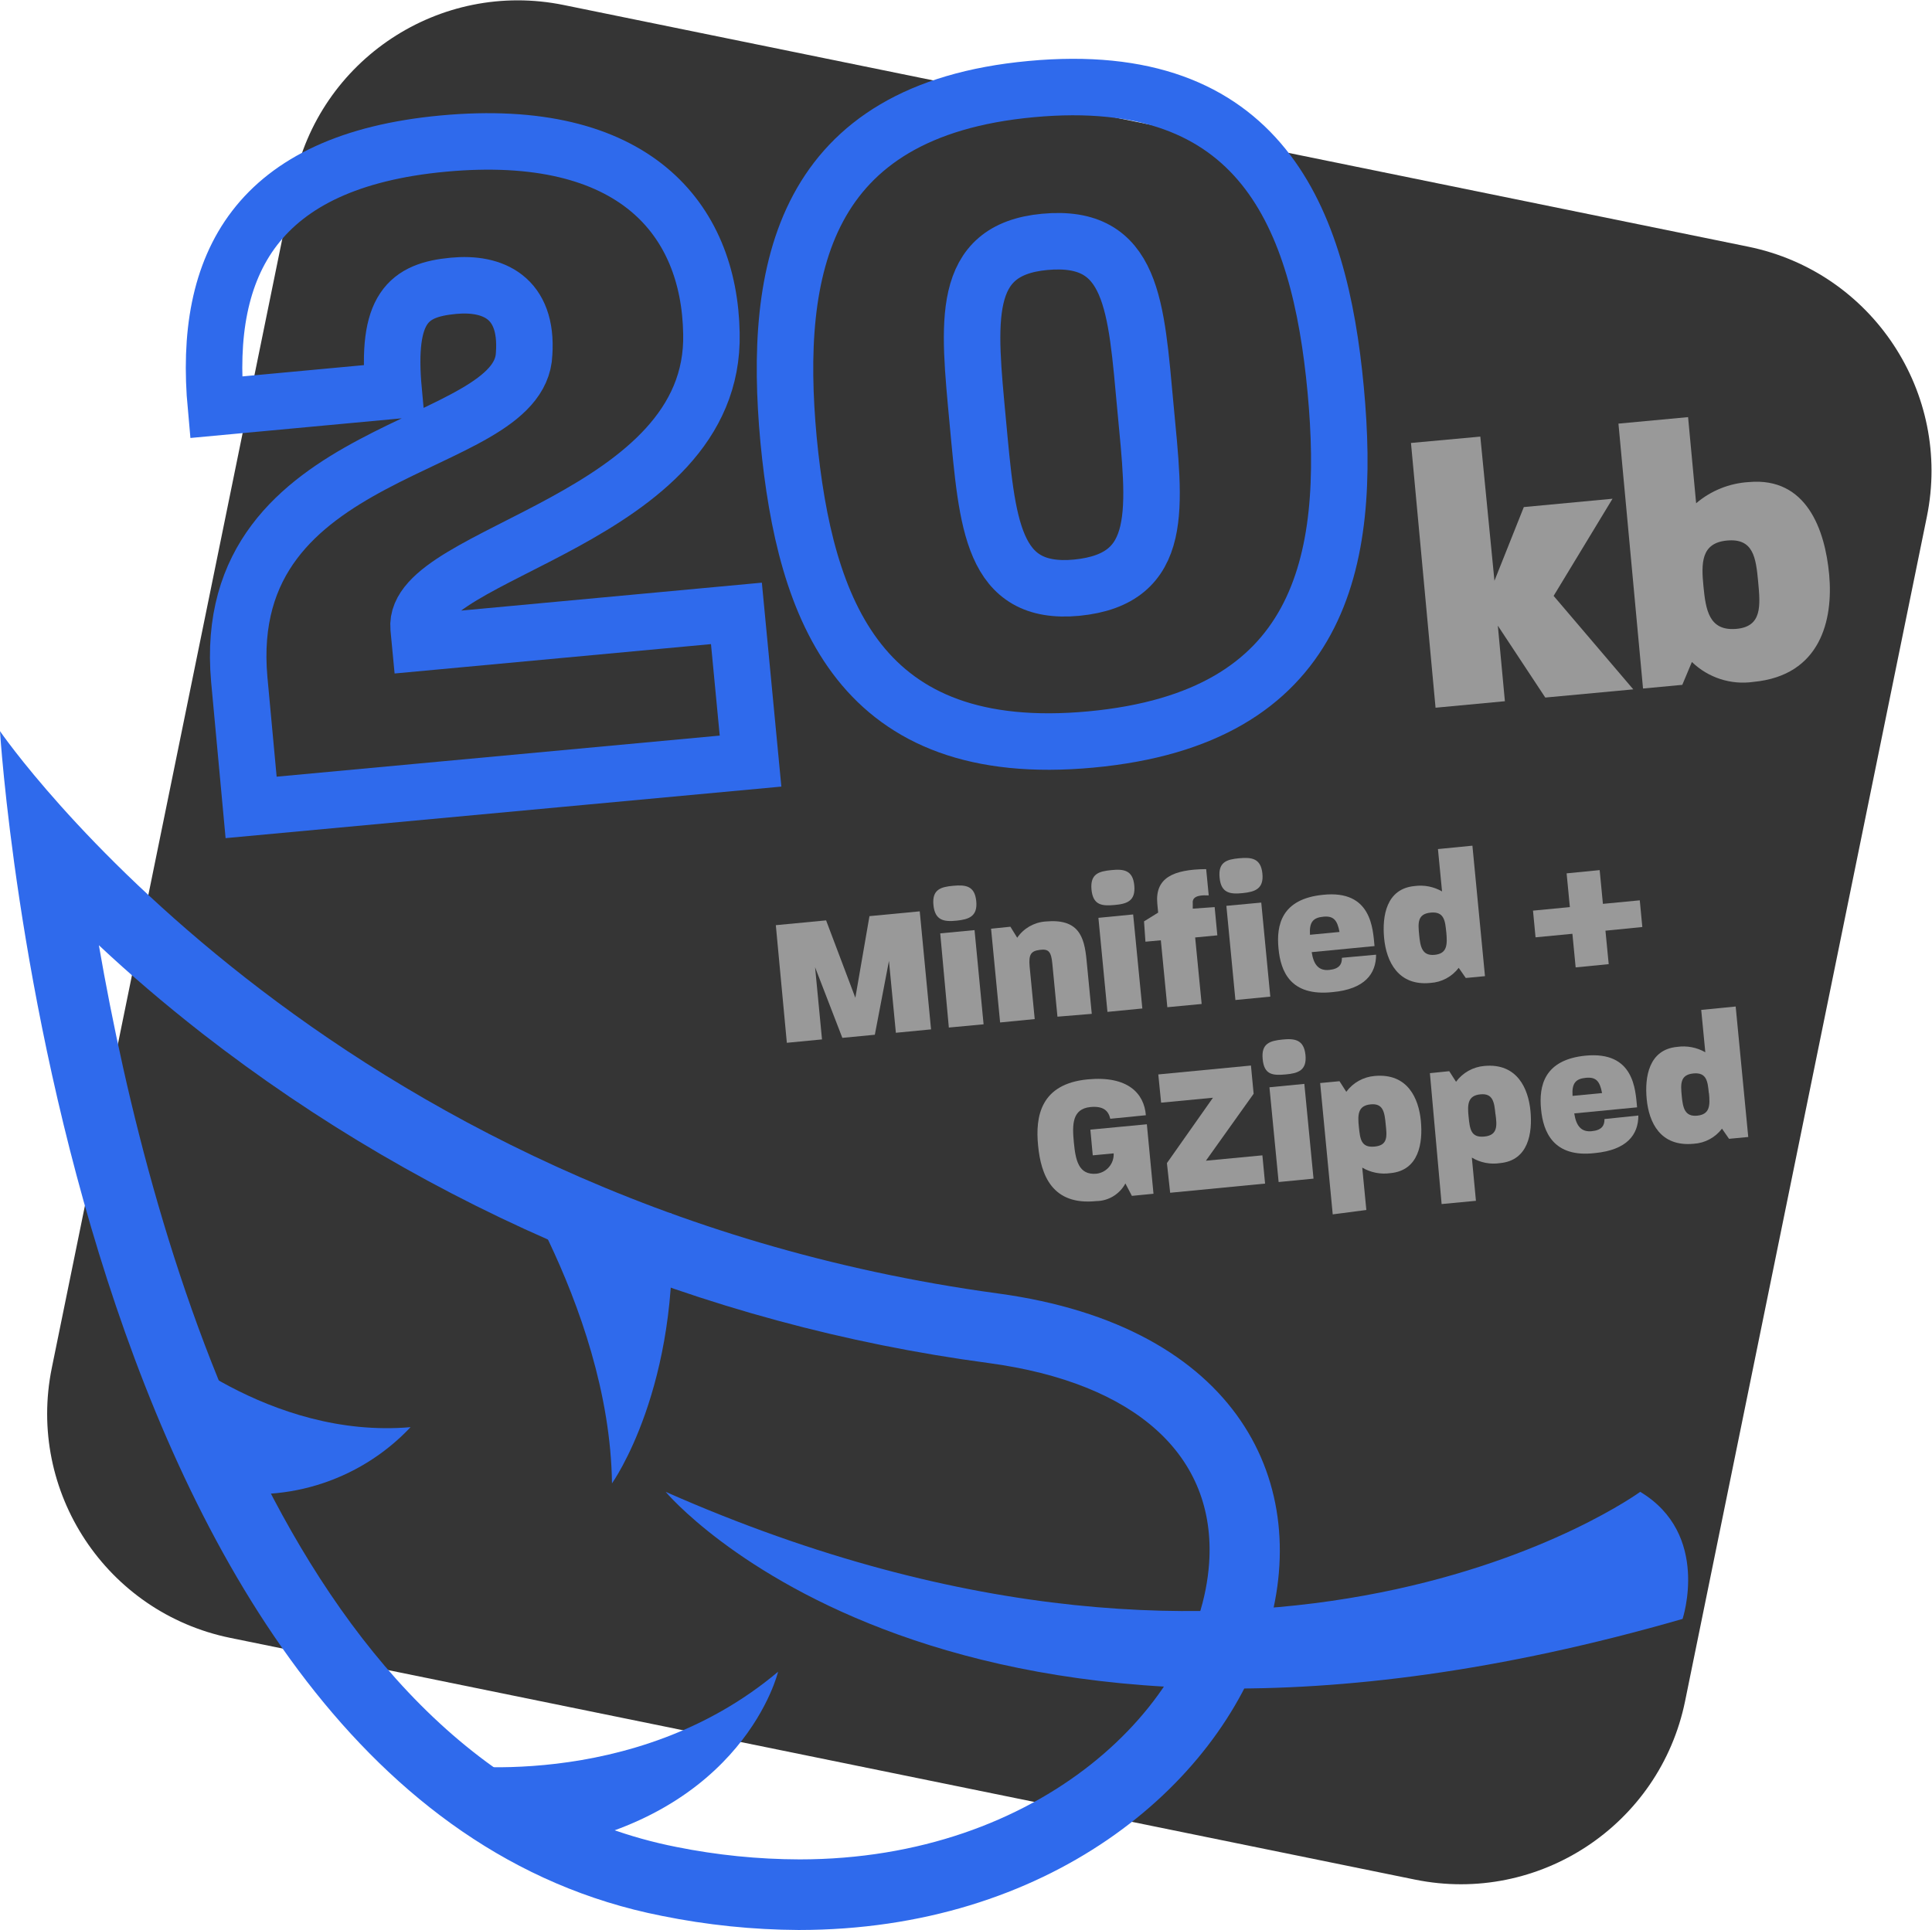
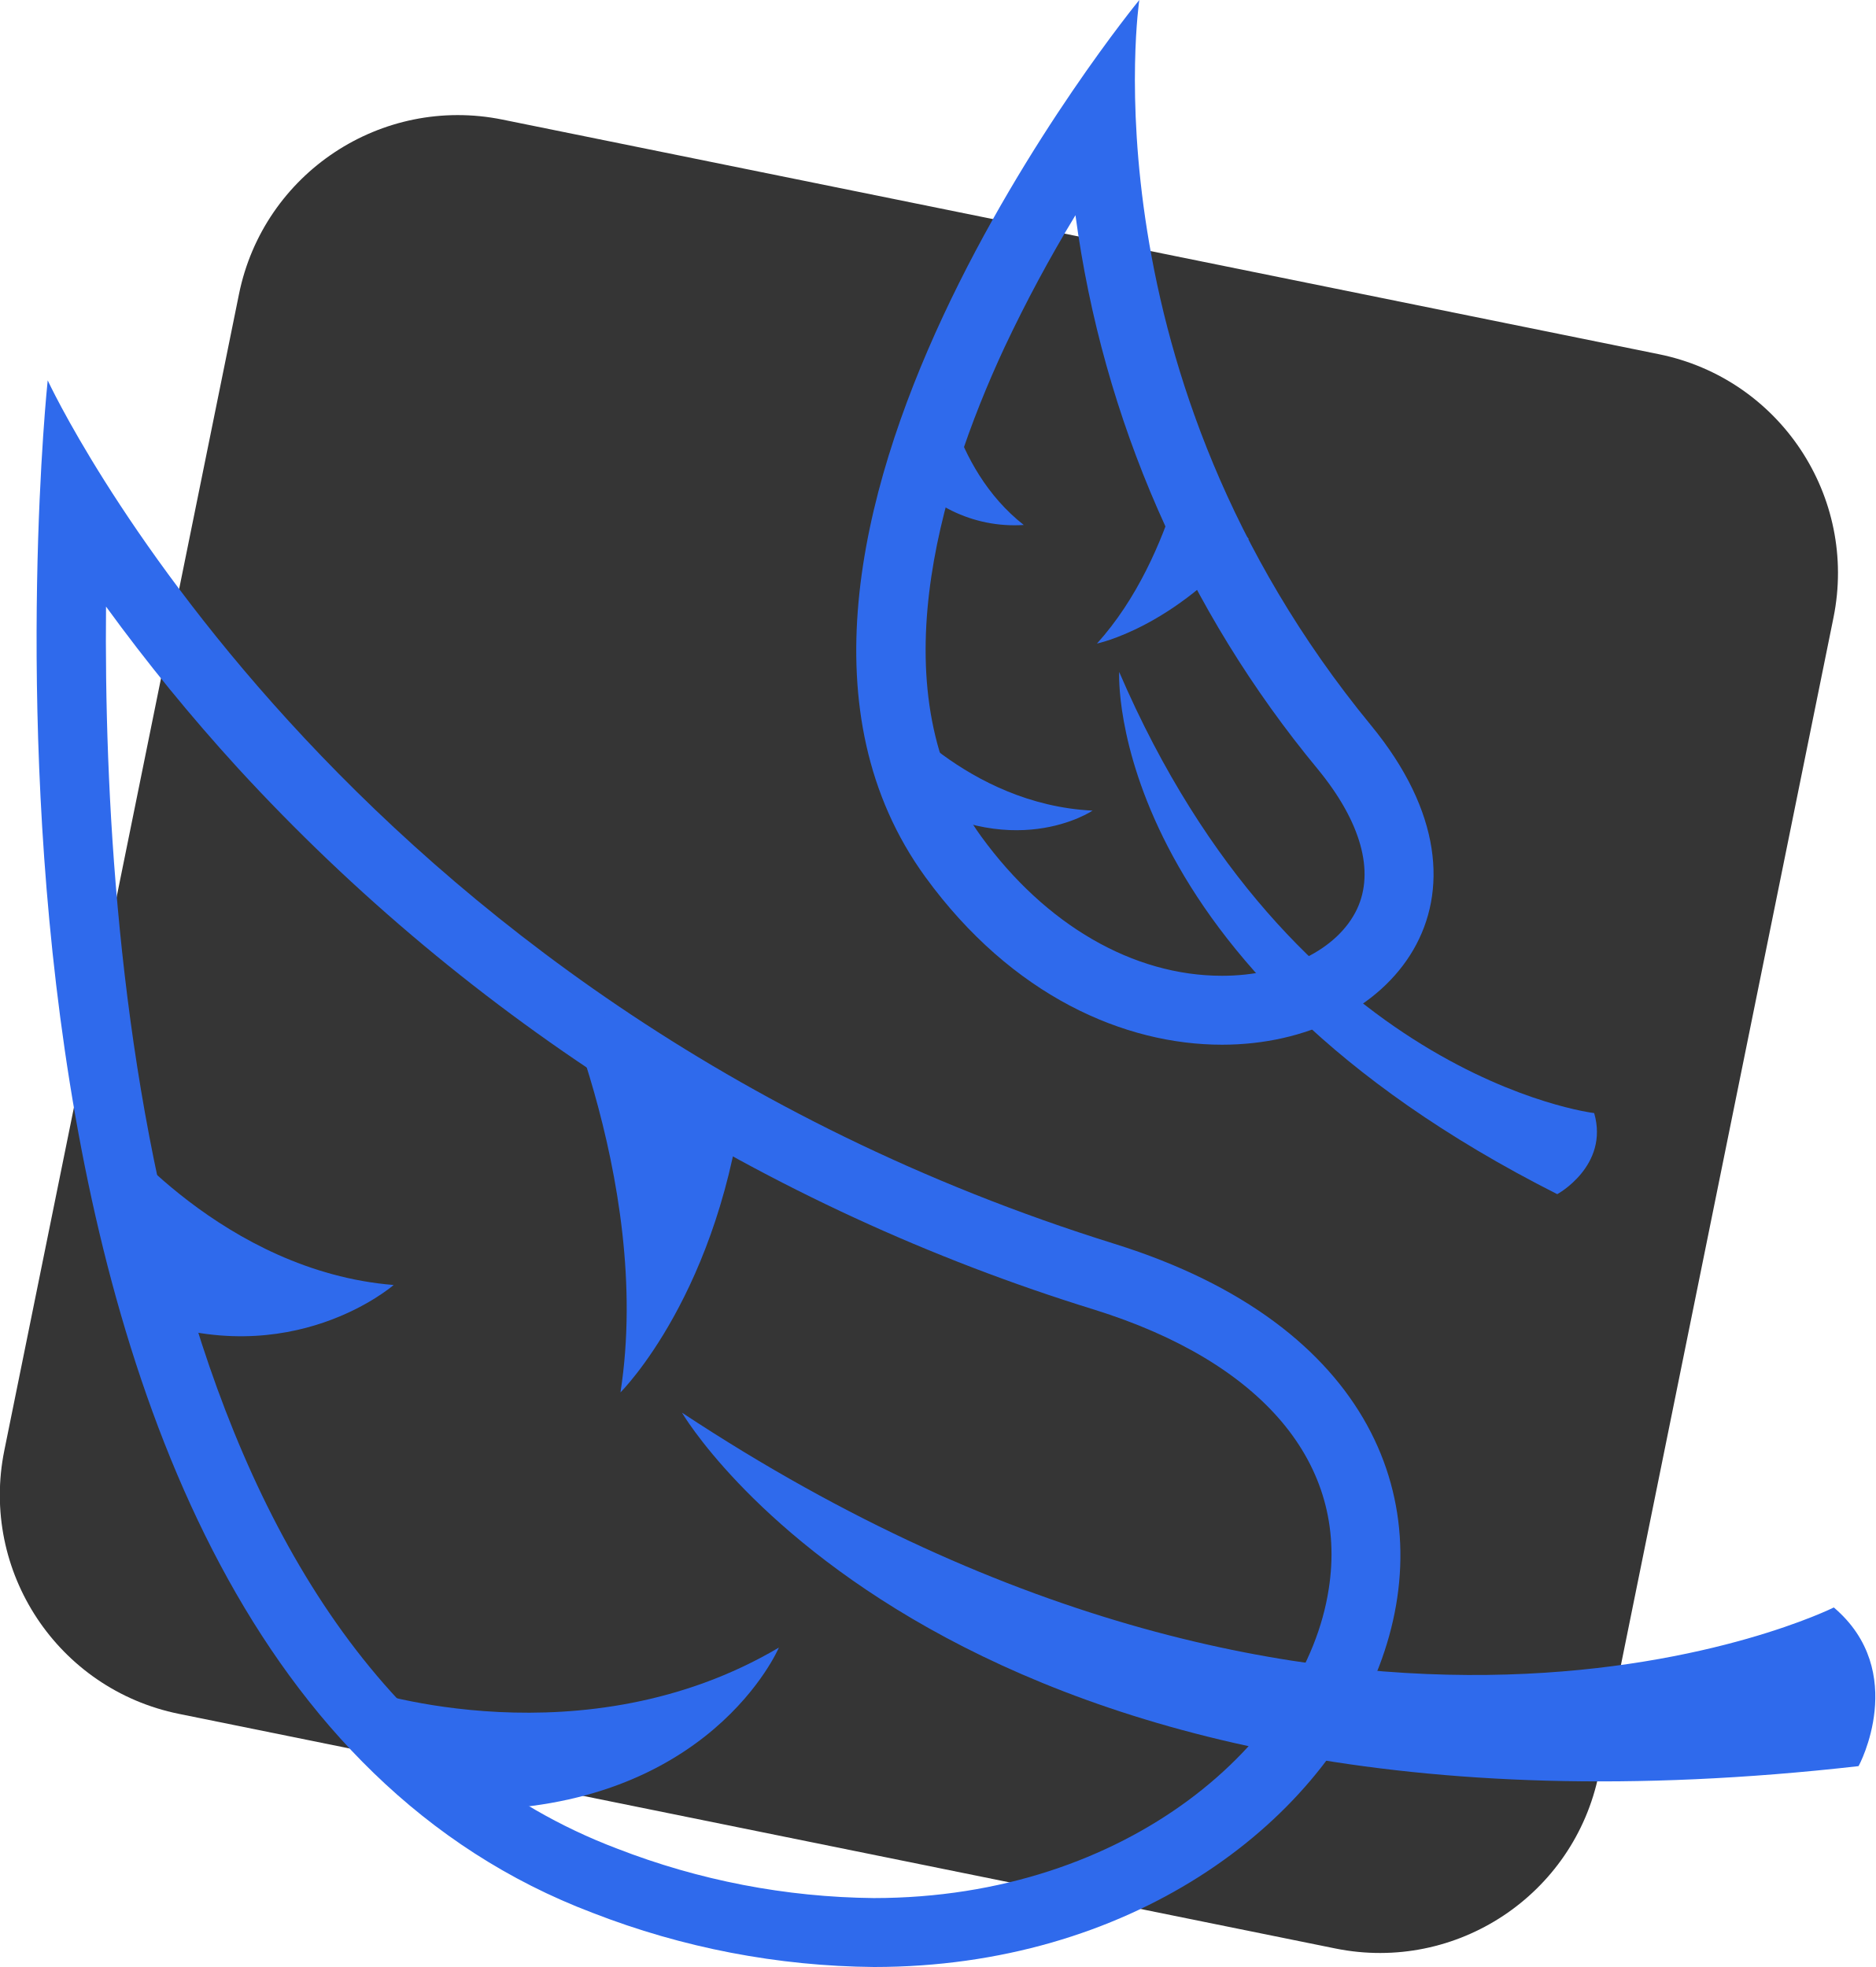
- <svg xmlns="http://www.w3.org/2000/svg" viewBox="0 0 136.79 136.65">
+ <svg xmlns="http://www.w3.org/2000/svg" viewBox="0 0 136.02 142.68">
  <defs>
-     <style>.cls-1{fill:#353535;}.cls-2{fill:#2f6aec;}.cls-3{fill:#999;}.cls-4{fill:none;stroke:#2f6aec;stroke-miterlimit:10;stroke-width:4px;}</style>
+     <style>.cls-1{fill:#353535;}.cls-2{fill:#2f6aec;}</style>
  </defs>
  <g id="Layer_2" data-name="Layer 2">
    <g id="Layer_1-2" data-name="Layer 1">
-       <rect class="cls-1" x="11.13" y="7.65" width="118" height="118" rx="16.21" transform="matrix(0.98, 0.2, -0.2, 0.98, 14.65, -12.61)" />
-       <path class="cls-2" d="M7,66.94c2.13,2,4.56,4.09,7.31,6.24A115.5,115.5,0,0,0,70,96.53c10.43,1.41,16.12,6.57,15.61,14.15-.69,10.09-12,21-29,21a44.78,44.78,0,0,1-8.72-.88C21,125.51,10.74,88.49,7,66.94M0,51.78s4.62,75.6,46.86,83.9a50,50,0,0,0,9.69,1c35.2,0,48.33-40.44,14.1-45.08C22.8,85.09,0,51.78,0,51.78Z" />
-       <path class="cls-2" d="M34.45,80.2s8.71,12.1,8.88,24.85c0,0,4.89-6.83,4.2-19.13A19.9,19.9,0,0,1,34.45,80.2Z" />
-       <path class="cls-2" d="M11.07,94.69s7.94,7.25,18,6.38a15.12,15.12,0,0,1-14.41,4.36Z" />
-       <path class="cls-2" d="M31.39,124.93s13.44,2.11,23.7-6.54c0,0-2.4,10.15-16.54,12.52Z" />
-       <path class="cls-2" d="M116.13,105.65s-26,19-69,0c0,0,20,24,72,9C119.13,114.65,121.13,108.65,116.13,105.65Z" />
-       <path class="cls-3" d="M99.9,31.37l4.91-.45,1,10.21,2.08-5.22,6.28-.59L110,42.2l5.64,6.62-6.23.58-3.36-5.09.5,5.35-4.91.46Z" />
-       <path class="cls-3" d="M119.79,46.88l-.68,1.62-2.78.26L114.59,30l4.93-.46.57,6.1a6.33,6.33,0,0,1,3.73-1.5c4.09-.37,5.4,3.38,5.69,6.56s-.59,7.14-5.36,7.59A5.2,5.2,0,0,1,119.79,46.88Zm4.69-5.7c-.16-1.7-.34-3.07-2.2-2.9s-1.83,1.62-1.67,3.26.39,3.14,2.28,3S124.64,42.9,124.48,41.18Z" />
-       <path class="cls-4" d="M16.94,48.11c-1.5-16.89,19.91-16,20.17-23.06.27-4-2.23-5.07-5-4.81-3.21.3-4.78,1.57-4.24,7.43L15.29,28.84c-.94-10.19,2.89-17.44,16.08-18.67,13.54-1.26,18.86,5.36,19,13.44.31,13.21-21.22,15.49-20.73,20.86l.1,1.05,22.4-2.08,1,10.46L17.78,57.18Z" />
-       <path class="cls-4" d="M55.83,31.13C54.71,19,56.83,7.81,73,6.31,89.28,4.79,93.43,15.39,94.57,27.6s-1,23.25-17.34,24.77S57,43.27,55.83,31.13ZM81.1,28.85c-.67-7.19-.86-12.31-7.14-11.72-6,.56-5.39,5.64-4.73,12.75.68,7.26,1,12.3,7,11.74C82.51,41,81.77,36,81.1,28.85Z" />
-       <path class="cls-3" d="M54.93,65.52l3.56-.34,2.07,5.48,1-5.78,3.56-.34.8,8.36-2.49.24-.49-5.09-1,5.23-2.3.22-1.93-5,.49,5.11-2.49.24Z" />
-       <path class="cls-3" d="M66.09,64.1c-.11-1.11.52-1.29,1.4-1.37s1.52,0,1.63,1.08-.51,1.3-1.39,1.39S66.2,65.2,66.09,64.1Zm.48,2L69,65.87l.64,6.67-2.46.23Z" />
-       <path class="cls-3" d="M70.17,65.77l1.37-.14.48.78a2.66,2.66,0,0,1,2-1.15c2.35-.22,2.75,1.06,2.91,2.73l.37,3.81L74.87,72l-.36-3.73c-.08-.9-.28-1.08-.89-1s-.8.3-.72,1.18l.36,3.72-2.45.24Z" />
-       <path class="cls-3" d="M77.28,63c-.1-1.12.52-1.29,1.4-1.38s1.53,0,1.63,1.09-.5,1.3-1.39,1.38S77.39,64.12,77.28,63Zm.49,2,2.46-.24.65,6.66-2.47.24Z" />
-       <path class="cls-3" d="M82.19,66.59l-1.09.1L81,65.25l1-.62L81.94,64c-.17-1.82,1.11-2.43,3.46-2.45l.18,1.86c-1-.05-1.17.23-1.13.6l0,.34L86,64.24l.19,2-1.57.15.46,4.71-2.43.23Zm4.16-4.44c-.11-1.11.52-1.29,1.39-1.37s1.53,0,1.64,1.08-.51,1.3-1.4,1.39S86.45,63.25,86.35,62.15Zm.48,2,2.47-.23.64,6.66-2.47.24Z" />
-       <path class="cls-3" d="M90.52,67.16c-.16-1.64.21-3.5,3.15-3.79C97.12,63,97.2,65.79,97.32,67l-4.45.43c.14.92.52,1.33,1.24,1.26s.91-.41.9-.86l2.42-.22c0,1.34-.79,2.44-3.08,2.65C91.36,70.58,90.67,68.79,90.52,67.16ZM94.84,66c-.16-.86-.44-1.15-1.15-1.08s-1,.37-.94,1.28Z" />
-       <path class="cls-3" d="M98,66.45c-.15-1.57.15-3.51,2.15-3.7a3.06,3.06,0,0,1,1.95.38l-.29-3,2.44-.24.89,9.24-1.36.13-.5-.72a2.71,2.71,0,0,1-2,1.07C99,69.84,98.16,68.1,98,66.45Zm4.4-.42c-.08-.81-.14-1.49-1.1-1.4s-.9.75-.82,1.58.2,1.5,1.1,1.41S102.48,66.89,102.4,66Z" />
-       <path class="cls-3" d="M111.33,66.13l-2.61.25-.18-1.89,2.61-.25-.23-2.39,2.34-.23.23,2.39,2.61-.25.18,1.89-2.61.26.23,2.37-2.34.23Z" />
-       <path class="cls-3" d="M73.5,81.13c-.21-2.09.19-4.37,3.51-4.69,2.85-.27,4,1,4.12,2.54l-2.52.25c-.13-.56-.48-.92-1.41-.83-1.29.13-1.29,1.24-1.17,2.49s.32,2.35,1.61,2.23a1.38,1.38,0,0,0,1.21-1.44l-1.48.14L77.2,80l4-.38.47,4.92-1.53.15-.46-.88a2.36,2.36,0,0,1-2.06,1.25C74.5,85.38,73.7,83.22,73.5,81.13Z" />
-       <path class="cls-3" d="M82.62,82.37l3.26-4.63-3.67.35-.2-2,6.56-.63.19,2-3.38,4.74,4-.38.19,2-6.72.65Z" />
-       <path class="cls-3" d="M89.4,75c-.11-1.11.52-1.29,1.39-1.38s1.53,0,1.64,1.09-.51,1.3-1.4,1.38S89.5,76.14,89.4,75Zm.48,2,2.47-.24L93,83.47l-2.47.24Z" />
-       <path class="cls-3" d="M93.47,76.7l1.37-.13.48.75a2.78,2.78,0,0,1,2-1.12c2.36-.22,3.13,1.61,3.28,3.18s-.14,3.51-2.15,3.7a3.09,3.09,0,0,1-2-.39l.29,3L94.36,86Zm4.64,2.92c-.08-.85-.17-1.5-1.07-1.41s-.92.73-.83,1.59.15,1.49,1.11,1.4S98.2,80.47,98.11,79.62Z" />
-       <path class="cls-3" d="M101.24,76l1.37-.14.48.75a2.78,2.78,0,0,1,2-1.12c2.34-.22,3.12,1.62,3.27,3.18s-.14,3.51-2.15,3.7a3,3,0,0,1-2-.39l.29,3.06-2.43.23Zm4.64,2.91c-.08-.85-.17-1.5-1.07-1.41s-.92.73-.83,1.59.15,1.49,1.11,1.4S106,79.72,105.88,78.87Z" />
-       <path class="cls-3" d="M109.11,78.55c-.16-1.64.21-3.5,3.15-3.79,3.45-.33,3.53,2.42,3.65,3.66l-4.45.43c.14.92.52,1.33,1.24,1.26s.91-.41.9-.86L116,79c0,1.34-.79,2.44-3.08,2.66C110,82,109.26,80.18,109.11,78.55Zm4.32-1.14c-.16-.86-.44-1.15-1.15-1.08s-1,.37-.94,1.28Z" />
-       <path class="cls-3" d="M116.59,77.84c-.15-1.57.15-3.51,2.15-3.7a3.12,3.12,0,0,1,2,.38l-.29-3,2.44-.24.89,9.24-1.36.13-.5-.72a2.71,2.71,0,0,1-2,1.07C117.55,81.23,116.75,79.49,116.59,77.84Zm4.4-.42c-.08-.81-.14-1.49-1.09-1.4s-.91.75-.83,1.58.2,1.5,1.1,1.41S121.08,78.28,121,77.42Z" />
+       <rect class="cls-1" x="7.65" y="16" width="118" height="118" rx="16.21" transform="translate(16.24 -11.75) rotate(11.47)" />
+       <path class="cls-2" d="M7.69,44a135.6,135.6,0,0,0,9.55,11.7A140.7,140.7,0,0,0,79.37,95c12.21,3.81,18.42,11.19,17,20.25-1.68,11-14.49,22.43-33,22.43a52.82,52.82,0,0,1-18.62-3.59C11.41,121.47,7.44,70.3,7.69,44M3.46,27.59S-6.42,120.07,43,138.76a57.6,57.6,0,0,0,20.39,3.92c36.89,0,55-40.73,17.46-52.45C24.24,72.58,3.46,27.59,3.46,27.59Z" />
+       <path class="cls-2" d="M39.35,69.05S47.42,85.48,45,101c0,0,7.33-7.26,9-22.3A24.41,24.41,0,0,1,39.35,69.05Z" />
+       <path class="cls-2" d="M8.08,81.81s8.13,10.4,20.47,11.4c0,0-7.41,6.47-18.34,2.34Z" />
+       <path class="cls-2" d="M26.49,122.58s15.83,5.3,30-3.07c0,0-5,11.8-22.59,11.78Z" />
+       <path class="cls-2" d="M133,116.6s-35.37,17.68-83.54-14.13c0,0,19.3,33.15,85.33,25.64C134.82,128.11,138.47,121.25,133,116.6Z" />
+       <path class="cls-2" d="M78,15.61A79.61,79.61,0,0,0,95.58,55.8c3.12,3.8,4.13,7.4,2.84,10.14-1.39,2.94-5.24,4.84-9.79,4.84-6.44,0-12.8-3.68-17.47-10.11-7.45-10.25-3.18-25,1.7-35.49A103.65,103.65,0,0,1,78,15.61M82.63,0S49.88,39.88,67.11,63.61c6.3,8.66,14.47,12.17,21.52,12.17,12.26,0,21.12-10.61,10.81-23.16C78.56,27.2,82.63,0,82.63,0Z" />
+       <path class="cls-2" d="M86.64,30.16s-1.26,10.08-7.08,16.52c0,0,5.61-1.14,11-7.6A13.57,13.57,0,0,1,86.64,30.16Z" />
+       <path class="cls-2" d="M68.25,26.55s.61,7.3,6,11.53a10.3,10.3,0,0,1-9.21-4.51Z" />
+       <path class="cls-2" d="M64.38,51.07s5.73,7.28,14.86,7.73c0,0-5.91,4-14.06-1.42Z" />
+       <path class="cls-2" d="M115.62,80.74s-21.79-2.57-34.45-32c0,0-1.14,21.25,31.77,37.88C112.94,86.63,116.72,84.56,115.62,80.74Z" />
    </g>
  </g>
</svg>
